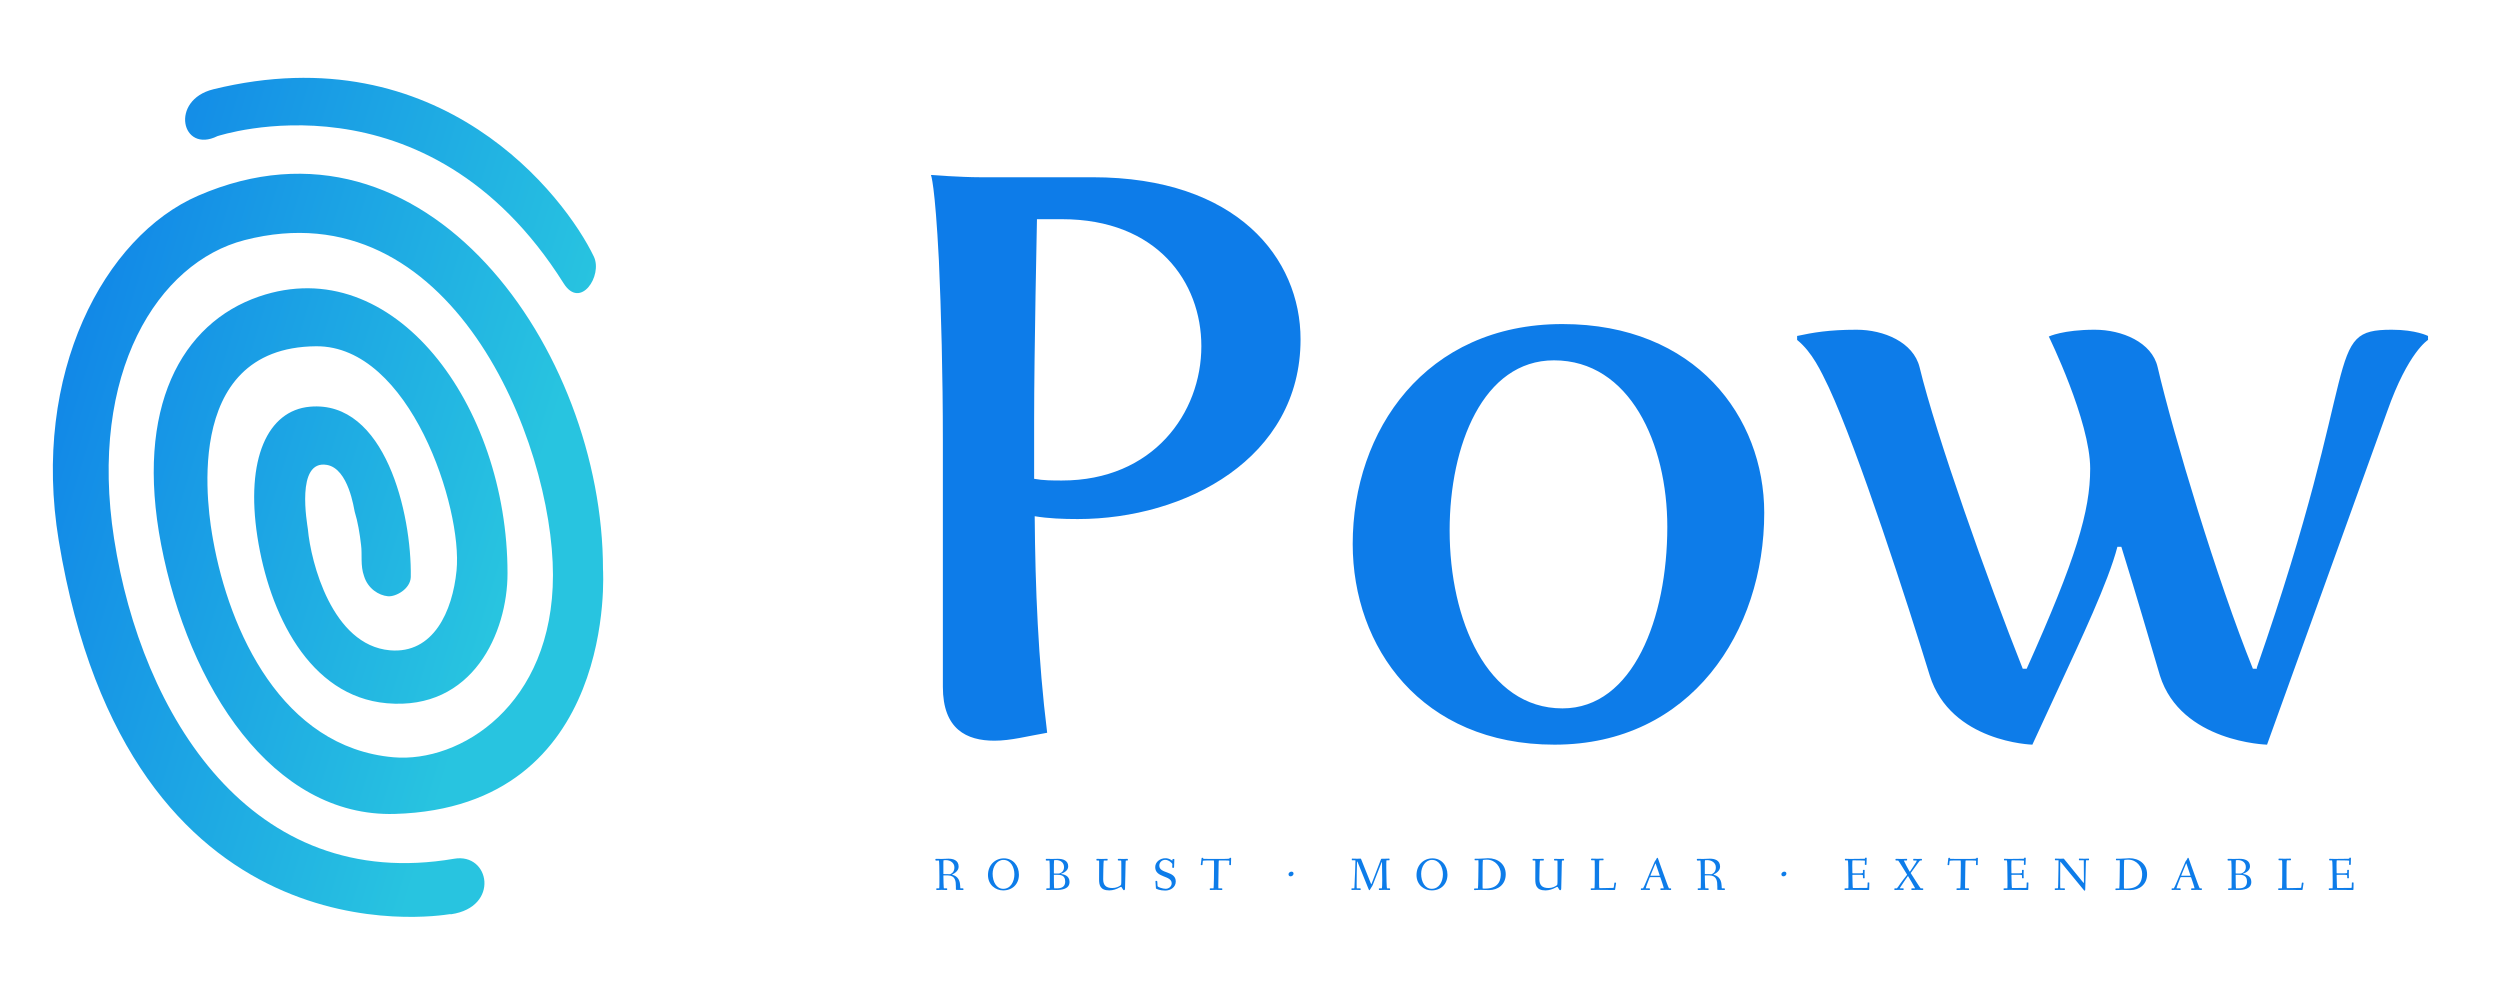
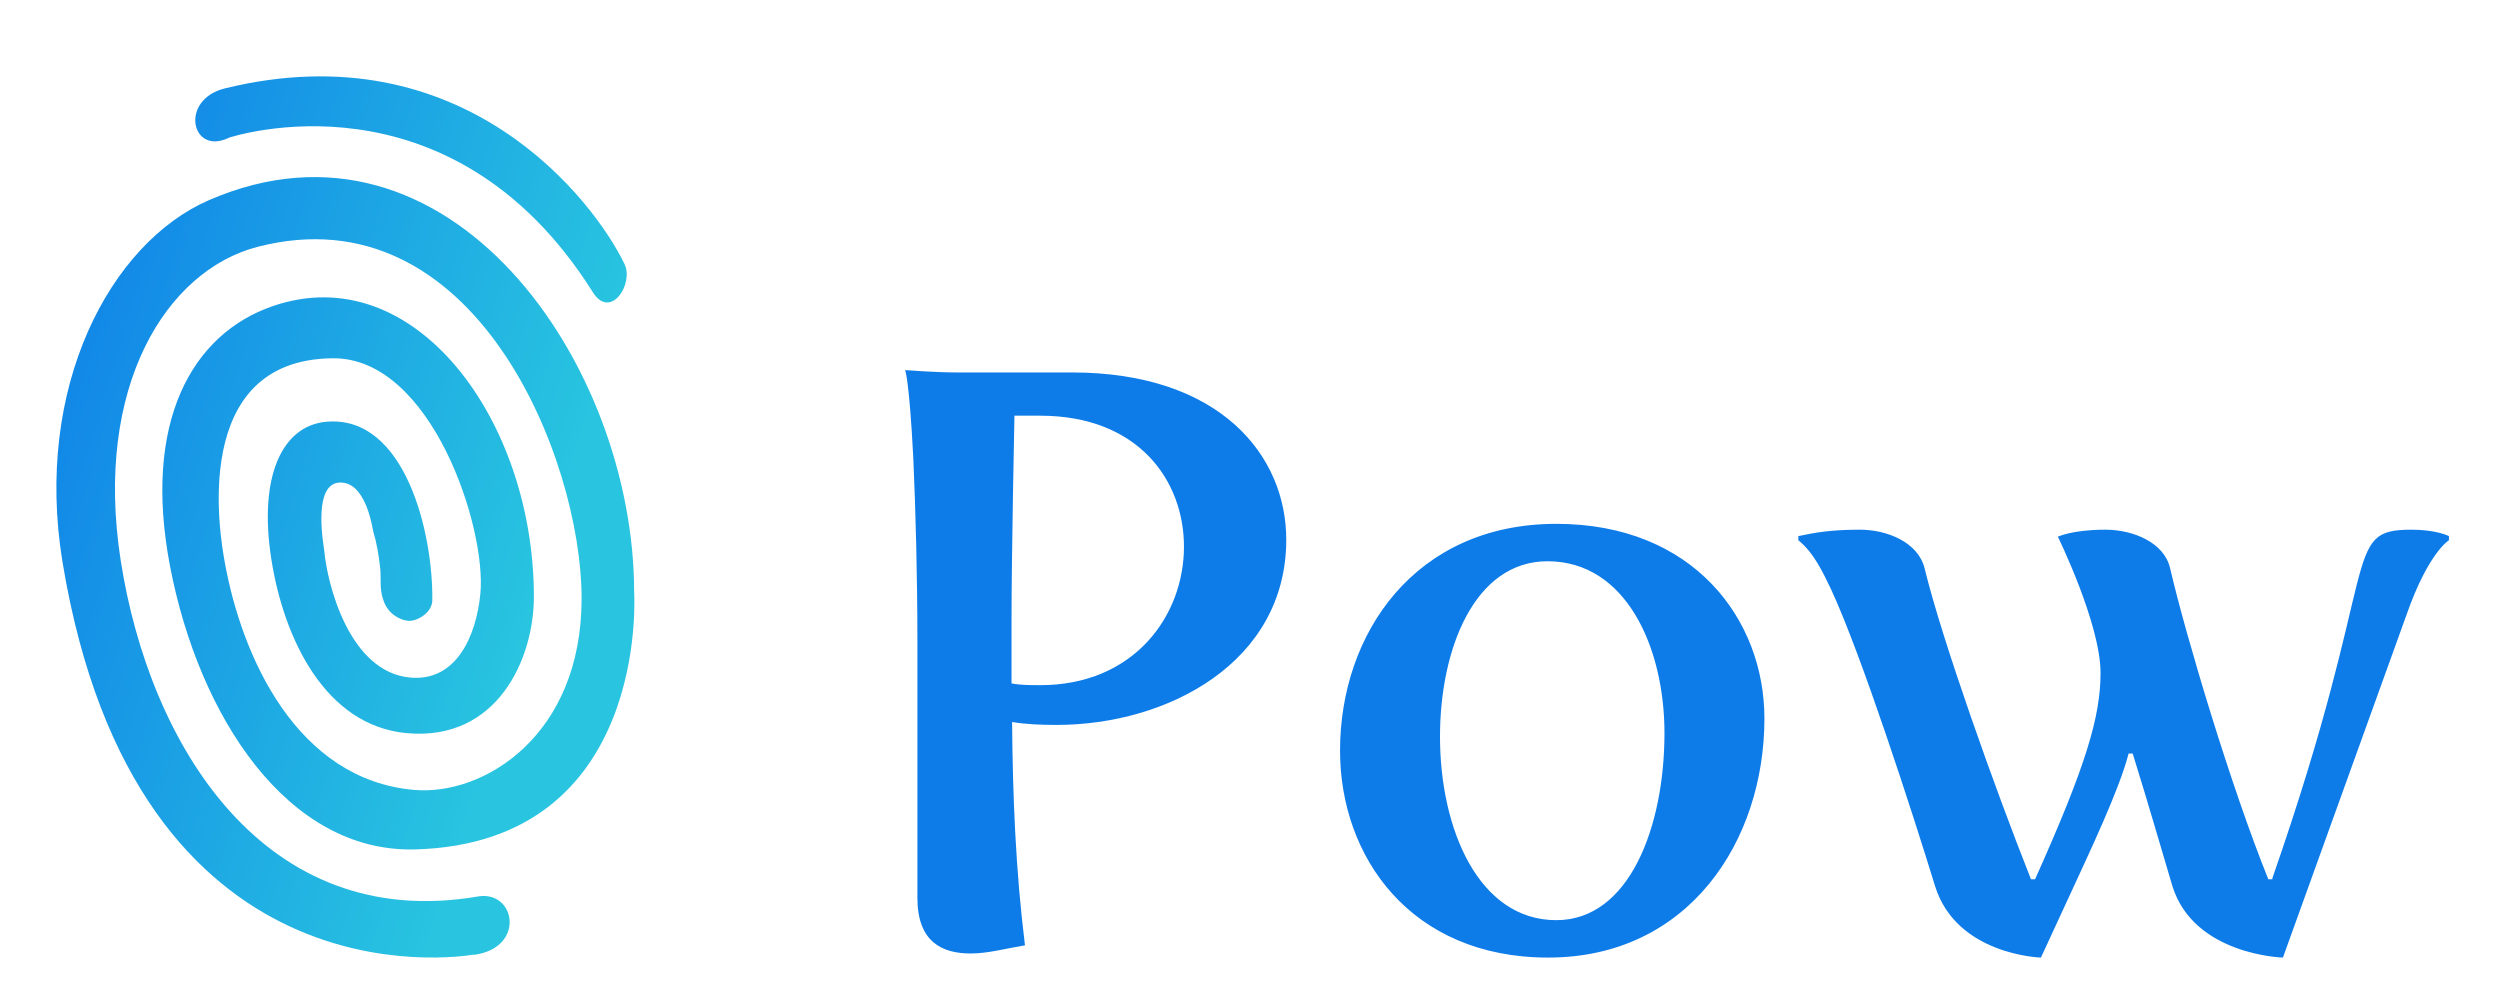
- <svg xmlns="http://www.w3.org/2000/svg" width="500" height="200">
+ <svg xmlns="http://www.w3.org/2000/svg" width="250" height="100">
  <defs>
    <linearGradient y2="0%" x2="100%" y1="0%" x1="0%" id="4ac835a4-184e-465d-b92b-7e4b29f60261" gradientTransform="rotate(25)">
      <stop stop-color="#0D7CE9" offset="0%" />
      <stop stop-color="#28C4E0" offset="100%" />
    </linearGradient>
  </defs>
  <defs>
  
 </defs>
  <defs>
  
 </defs>
  <g>
-     <rect fill="none" id="canvas_background" height="202" width="502" y="-1" x="-1" />
+     <rect fill="none" id="canvas_background" height="102" width="252" y="-1" x="-1" />
  </g>
  <g>
-     <rect id="svg_1" class="logo-background-square" height="200" width="500" y="0" x="0" fill="transparent" />
-     <g transform="matrix(11.3371 0 0 11.3371 36.7695 193.601)" fill="#0D7CE9" id="d16ce35a-4cdb-47a5-87d9-dc876631df02">
-       <path id="svg_2" d="m13.39,-4.96c0,0.75 0.42,0.95 0.91,0.95c0.29,0 0.58,-0.08 0.93,-0.14c-0.16,-1.29 -0.21,-2.56 -0.22,-3.82c0.24,0.04 0.5,0.05 0.76,0.05c1.9,0 3.93,-1.07 3.93,-3.17c0,-1.43 -1.12,-2.86 -3.67,-2.86l-1.99,0c-0.33,0 -0.86,-0.04 -0.86,-0.04c0,0 0.07,0.15 0.14,1.51c0.04,0.9 0.07,2.02 0.07,3.18l0,4.34zm1.61,-3.67l0,-1.05c0,-1.16 0.05,-3.53 0.05,-3.53l0.44,0c1.68,0 2.46,1.11 2.46,2.24c0,1.18 -0.85,2.37 -2.46,2.37c-0.16,0 -0.33,0 -0.49,-0.03zm5.62,1.15c0,1.82 1.21,3.54 3.56,3.54c2.41,0 3.7,-2 3.7,-4.09c0,-1.69 -1.21,-3.33 -3.56,-3.33c-2.42,0 -3.7,1.88 -3.7,3.88zm1.71,-0.24c0,-1.5 0.59,-3 1.84,-3c1.34,0 2,1.47 2,2.94c0,1.6 -0.6,3.2 -1.85,3.2c-1.33,0 -1.99,-1.56 -1.99,-3.14zm8.47,2.56c0.37,1.18 1.81,1.22 1.81,1.22l0.49,-1.06c0.35,-0.76 0.85,-1.81 1.01,-2.43l0.07,0c0.29,0.93 0.5,1.67 0.68,2.27c0.37,1.18 1.89,1.22 1.89,1.22l2.12,-5.88c0.37,-1.05 0.72,-1.26 0.72,-1.26l0,-0.07c0,0 -0.21,-0.11 -0.64,-0.11c-1.22,0 -0.49,0.54 -2.38,5.96l0,0.02l-0.07,0c-0.63,-1.56 -1.4,-4.12 -1.68,-5.32c-0.1,-0.44 -0.63,-0.66 -1.11,-0.66c-0.56,0 -0.81,0.12 -0.81,0.12c0,0 0.73,1.49 0.73,2.33c0,0.75 -0.25,1.59 -1.12,3.53l-0.07,0c-0.62,-1.56 -1.53,-4.12 -1.82,-5.32c-0.11,-0.44 -0.63,-0.66 -1.11,-0.66c-0.49,0 -0.77,0.05 -1.05,0.11l0,0.07c0.27,0.22 0.42,0.55 0.56,0.84c0.52,1.12 1.39,3.81 1.78,5.08z" />
+     <rect id="svg_1" class="logo-background-square" height="100" width="250" y="1" x="1" fill="transparent" />
+     <g transform="matrix(5.84552 0 0 5.84552 62.0691 109.027)" fill="#0D7CE9" id="d16ce35a-4cdb-47a5-87d9-dc876631df02">
+       <path id="svg_2" d="m5.076,-3.29c0,0.75 0.42,0.95 0.91,0.95c0.29,0 0.58,-0.08 0.93,-0.14c-0.16,-1.29 -0.21,-2.56 -0.22,-3.82c0.24,0.04 0.5,0.05 0.76,0.05c1.9,0 3.93,-1.07 3.93,-3.17c0,-1.43 -1.12,-2.86 -3.67,-2.86l-1.99,0c-0.33,0 -0.86,-0.04 -0.86,-0.04c0,0 0.07,0.15 0.14,1.51c0.04,0.9 0.07,2.02 0.07,3.18l0,4.34zm1.61,-3.67l0,-1.05c0,-1.16 0.05,-3.53 0.05,-3.53l0.44,0c1.68,0 2.46,1.11 2.46,2.24c0,1.18 -0.85,2.37 -2.46,2.37c-0.16,0 -0.33,0 -0.49,-0.03zm5.62,1.15c0,1.82 1.21,3.54 3.56,3.54c2.41,0 3.7,-2 3.7,-4.09c0,-1.69 -1.21,-3.33 -3.56,-3.33c-2.42,0 -3.7,1.88 -3.7,3.88zm1.71,-0.24c0,-1.5 0.59,-3 1.84,-3c1.34,0 2,1.47 2,2.94c0,1.6 -0.6,3.2 -1.85,3.2c-1.33,0 -1.99,-1.56 -1.99,-3.14zm8.47,2.56c0.37,1.18 1.81,1.22 1.81,1.22l0.49,-1.06c0.35,-0.76 0.85,-1.81 1.01,-2.43l0.07,0c0.29,0.93 0.5,1.67 0.68,2.27c0.37,1.18 1.89,1.22 1.89,1.22l2.12,-5.88c0.37,-1.05 0.72,-1.26 0.72,-1.26l0,-0.07c0,0 -0.21,-0.11 -0.64,-0.11c-1.22,0 -0.49,0.54 -2.38,5.96l0,0.02l-0.07,0c-0.63,-1.56 -1.4,-4.12 -1.68,-5.32c-0.1,-0.44 -0.63,-0.66 -1.11,-0.66c-0.56,0 -0.81,0.12 -0.81,0.12c0,0 0.73,1.49 0.73,2.33c0,0.75 -0.25,1.59 -1.12,3.53l-0.07,0c-0.62,-1.56 -1.53,-4.12 -1.82,-5.32c-0.11,-0.44 -0.63,-0.66 -1.11,-0.66c-0.49,0 -0.77,0.05 -1.05,0.11l0,0.07c0.27,0.22 0.42,0.55 0.56,0.84c0.52,1.12 1.39,3.81 1.78,5.08z" />
    </g>
-     <g transform="matrix(1.83715 0 0 1.83715 20.7794 134.543)" fill="url(#4ac835a4-184e-465d-b92b-7e4b29f60261)" id="2942cba9-060b-4c3f-b817-dc26fe81c89c">
-       <path id="svg_3" d="m11.912,-63.514c-4.776,1.171 -3.477,7.049 0.449,5.098c0.07,0 22.796,-7.637 37.69,16.029c1.83,2.908 4.276,-0.855 3.284,-2.92c-3.136,-6.528 -16.663,-24.281 -41.424,-18.208l0.001,0.001zm-10.801,48.948c-2.816,-18.099 4.768,-30.097 14.204,-32.529c22.46,-5.79 33.572,21.898 33.572,36.463c0,14.212 -10.142,20.47 -17.371,19.836c-12.146,-1.067 -17.865,-13.772 -19.63,-23.664c-0.431,-2.411 -3.778,-20.967 11.22,-21.079c10.214,-0.075 15.956,17.602 15.286,24.414c-0.438,4.451 -2.527,9.1 -7.254,8.685c-6.302,-0.553 -8.614,-9.611 -8.932,-13.19c-0.07,-0.568 -1.36,-7.587 2.072,-6.993c2.367,0.41 2.946,4.816 3.027,5.104c0.33,1.057 0.554,2.385 0.69,3.612c0.144,1.04 -0.091,2.234 0.327,3.392c0.41,1.345 1.588,2.102 2.608,2.192c0.834,0.073 2.426,-0.78 2.48,-2.084c0.108,-6.936 -2.796,-19.278 -10.98,-18.552c-4.602,0.408 -7.029,5.676 -5.718,14.17c1.277,8.272 5.584,17.367 14.098,18.114c9.36,0.822 13.13,-7.713 13.13,-14.144c0,-18.338 -12.402,-35.168 -27.059,-30.13c-8.417,2.893 -13.525,12.056 -10.65,27c2.98,15.492 12.146,29.707 25.445,29.322c24.348,-0.706 22.657,-26.64 22.657,-26.64c0,-23.83 -19.308,-51.401 -44.069,-40.665c-10.208,4.427 -18.192,19.353 -15.178,37.564c7.646,46.197 41.032,40.89 42.591,40.65l0.117,0.013c5.327,-0.771 4.238,-6.711 0.34,-6.044c-22.105,3.785 -34.039,-15.648 -37.022,-34.816l-0.001,-0.001z" />
-     </g>
-     <g transform="matrix(0.661865 0 0 0.661865 56.5318 169.61)" fill="#0D7CE9" id="90c711af-5447-45ba-8a45-6208a0de51e0">
-       <path id="svg_4" d="m197.233,3.51c0,0.21 0.07,0.28 0.26,0.28l0.82,-0.02c0.09,0 0.14,2.84 0.14,4.78l0,1.87c0,0.88 -0.02,1.76 -0.06,1.76l-0.6,0c-0.23,0 -0.3,0.01 -0.3,0.21c0,0.24 0.05,0.29 0.24,0.29c0.13,0 0.95,-0.04 1.37,-0.04c0.42,0 1.19,0.04 1.52,0.04c0.16,0 0.19,-0.07 0.19,-0.28c0,-0.16 -0.03,-0.22 -0.19,-0.22l-0.82,0c-0.07,0 -0.15,-3 -0.15,-3.81c0,-0.07 0,-0.11 0.11,-0.11c0.39,0 1,0.01 1.29,0.01c2.24,0.05 2.38,1.73 2.38,3.41l0,0.81c0,0.12 0.06,0.15 0.15,0.15c0,0 1.45,0.04 1.92,0.04c0.17,0 0.23,-0.04 0.23,-0.15c0,-0.29 -0.06,-0.35 -0.21,-0.35l-0.65,0c-0.1,0 -0.12,-0.04 -0.15,-0.87c-0.09,-2.32 -1.46,-2.97 -2.37,-3.26c-0.14,-0.04 -0.11,-0.04 0,-0.1c0.59,-0.26 1.91,-1.01 1.91,-2.32c0,-2 -1.7,-2.42 -3.1,-2.42c-0.32,0 -1.61,0.08 -2.03,0.08c-0.42,0 -1.4,-0.03 -1.62,-0.03c-0.18,0 -0.28,0.02 -0.28,0.25zm2.42,4.29l0,-3.4c0,-0.35 0.03,-0.72 0.07,-0.72c0.21,-0.03 0.49,-0.03 0.71,-0.03c1.31,0 2.55,0.82 2.55,2.17c0,1.17 -0.54,1.75 -1.2,2.06c-0.04,0.02 -0.09,0.02 -0.16,0.02c-0.47,-0.02 -1.19,-0.02 -1.79,-0.03c-0.17,0 -0.18,-0.02 -0.18,-0.07zm13.48,0.35c0,3.02 2.34,4.65 4.59,4.65c2.79,0 4.76,-1.91 4.76,-4.74c0,-2.73 -1.75,-4.95 -4.55,-4.95c-2.6,0 -4.8,1.99 -4.8,5.04zm1.4,-0.38c0,-2.13 1.29,-4.19 3.26,-4.19c2.24,0 3.32,2.23 3.32,4.36c0,2.14 -1.1,4.38 -3.37,4.38c-1.99,0 -3.21,-2.04 -3.21,-4.55zm16.06,-4.26c0,0.24 0.08,0.28 0.25,0.28l0.86,-0.02c0.05,0 0.11,1.75 0.11,3.34l0,4.52c0,0.3 -0.02,0.55 -0.04,0.55l-0.73,0c-0.23,0 -0.3,0.01 -0.3,0.21c0,0.24 0.03,0.29 0.23,0.29c0.12,0 1.08,-0.04 1.5,-0.04c0.18,0 0.7,0.03 1.34,0.03c1.55,0 3.96,-0.24 3.96,-2.44c0,-1.96 -1.82,-2.29 -2.5,-2.39c-0.09,-0.01 -0.1,-0.01 -0.1,-0.03c0,-0.01 0.04,-0.03 0.11,-0.05c0.64,-0.24 2.09,-0.86 2.09,-2.22c0,-1.73 -1.47,-2.29 -3.15,-2.29c-0.58,0 -1.18,0.04 -1.73,0.04c-0.42,0 -1.42,-0.03 -1.65,-0.03c-0.18,0 -0.25,0.02 -0.25,0.25zm2.45,4.68c0,-0.07 0,-0.11 0.11,-0.11l0.48,0c0.61,0 1.26,0.01 1.64,0.14c0.86,0.29 1.19,0.94 1.19,1.92c0,1.03 -0.47,2.04 -2.48,2.04l-0.84,0c-0.09,0 -0.1,-3.16 -0.1,-3.99zm0,-0.6l0,-0.67c0,-1.05 0.01,-3.21 0.06,-3.24c0.05,-0.03 0.36,-0.05 0.57,-0.05c1.41,0 2.44,0.78 2.44,2.14c0,1.15 -0.73,1.69 -1.36,1.89c-0.09,0.03 -0.18,0.04 -0.27,0.04c-0.08,0 -0.22,-0.01 -0.46,-0.01l-0.8,0c-0.18,0 -0.18,-0.02 -0.18,-0.1zm12.84,-4.08c0,0.24 0.08,0.26 0.25,0.26l0.53,0c0.06,0 0.06,0.35 0.06,0.78c0,1.11 -0.02,4.41 -0.02,4.87c0,1.71 0.26,3.38 3.11,3.38c1.08,0 2.24,-0.42 2.9,-0.8c0.25,-0.14 0.55,-0.28 0.63,-0.28c0.27,0 0.53,1.02 0.87,1.02c0.32,0 0.33,-0.39 0.33,-0.49c0,-0.29 0.06,-2.17 0.1,-4.09c0.06,-2.04 0.04,-4.39 0.16,-4.39l0.32,0c0.22,0 0.29,-0.02 0.29,-0.21c0,-0.24 -0.04,-0.3 -0.24,-0.3c-0.14,0 -0.67,0.04 -1.09,0.04c-0.42,0 -1.22,-0.04 -1.44,-0.04c-0.18,0 -0.28,0.02 -0.28,0.25c0,0.24 0.11,0.26 0.28,0.26l0.7,0c0.07,0 0.08,0.53 0.08,1.1l0,4.27c0,2.05 0,1.98 -0.33,2.2c-0.39,0.27 -1.21,0.74 -2.38,0.74c-1.98,0 -2.77,-0.91 -2.77,-2.67c0,-0.59 0.07,-5.64 0.18,-5.64l0.91,0c0.22,0 0.26,-0.02 0.26,-0.21c0,-0.24 -0.01,-0.3 -0.21,-0.3c-0.32,0 -1.2,0.04 -1.62,0.04c-0.42,0 -1.11,-0.04 -1.33,-0.04c-0.18,0 -0.25,0.02 -0.25,0.25zm17.78,2.26c0,3.3 4.98,2.43 4.98,4.88c0,0.94 -0.84,1.66 -1.82,1.66c-0.82,0 -2.42,-0.48 -2.45,-0.84l-0.08,-1.32c-0.02,-0.18 -0.09,-0.24 -0.27,-0.24l-0.07,0c-0.21,0 -0.21,0.09 -0.21,0.21c0,0.2 0.11,1.54 0.14,2.05c0.02,0.21 1.28,0.68 2.82,0.68c1.56,0 3.17,-0.98 3.17,-2.74c0,-3.32 -4.97,-2.24 -4.97,-4.79c0,-1.01 0.79,-1.76 1.82,-1.76c1.03,0 2.12,1.02 2.12,1.33c0,0.12 -0.04,0.84 -0.04,0.89c0,0.14 0.04,0.21 0.3,0.21c0.24,0 0.26,-0.05 0.26,-0.24c0,-0.71 0.08,-2.07 0.08,-2.22c0,-0.23 -0.04,-0.24 -0.31,-0.24c-0.22,0 -0.24,0.03 -0.25,0.24c0,0.08 -0.01,0.25 -0.06,0.25c-0.05,0 -0.14,-0.04 -0.21,-0.1c-0.79,-0.54 -1.41,-0.6 -1.91,-0.6c-1.53,0 -3.04,1.09 -3.04,2.69zm13.77,-0.76c0,0.16 0.19,0.16 0.31,0.16c0.16,0 0.2,-0.02 0.21,-0.2l0.11,-1.08c0.02,-0.08 0.56,-0.14 1.32,-0.14l1.99,0c0.05,0 0.08,0.6 0.08,1.22c0,1.46 -0.05,7.21 -0.18,7.21l-0.87,0c-0.22,0 -0.26,0.01 -0.26,0.21c0,0.24 0.01,0.29 0.21,0.29c0.32,0 1.3,-0.04 1.72,-0.04c0.42,0 1.36,0.04 1.68,0.04c0.17,0 0.19,-0.07 0.19,-0.28c0,-0.16 -0.02,-0.22 -0.19,-0.22l-1,0c-0.02,0 -0.02,-0.42 -0.02,-0.87c0,-1.75 0.08,-5.35 0.08,-5.39c0.01,-0.74 0.01,-2.17 0.11,-2.17l1.61,0c0.72,0 1.54,0.03 1.54,0.1c0,0.14 -0.04,1.05 -0.04,1.12c0,0.15 0.07,0.2 0.25,0.2c0.2,0 0.27,0 0.27,-0.14c0,-1.1 0.05,-1.63 0.05,-1.89c0,-0.2 -0.08,-0.2 -0.28,-0.2c-0.15,0 -0.21,0.04 -0.22,0.22c0,0.07 -0.64,0.12 -1.48,0.12l-5,0c-0.66,0 -1.47,0 -1.47,-0.07l0,-0.14c0,-0.13 -0.13,-0.13 -0.23,-0.13c-0.22,0 -0.25,0.06 -0.26,0.25c-0.06,0.7 -0.23,1.78 -0.23,1.82zm26.52,2.93c0,0.42 0.31,0.61 0.62,0.61c0.4,0 0.89,-0.32 0.89,-0.82c0,-0.44 -0.32,-0.6 -0.63,-0.6c-0.35,0 -0.88,0.28 -0.88,0.81zm19,4.45c0,0.24 0.03,0.29 0.22,0.29c0.24,0 0.74,-0.04 1.16,-0.04c0.42,0 0.91,0.04 1.24,0.04c0.16,0 0.19,-0.07 0.19,-0.28c0,-0.16 -0.03,-0.22 -0.19,-0.22l-0.97,0c-0.06,0 -0.07,-0.64 -0.07,-1.39c0,-1.83 0.04,-4.66 0.11,-6.51c0.03,-0.4 0.06,-0.37 0.2,-0.01l3.26,8.05c0.1,0.22 0.17,0.42 0.28,0.42c0.1,0 0.17,-0.11 0.25,-0.29c0.34,-0.66 0.52,-0.7 0.79,-1.36l2.59,-6.62c0.12,-0.31 0.16,-0.45 0.18,0c0.03,1.19 0.07,4 0.07,5.27c0,1.25 -0.04,2.44 -0.1,2.44l-0.63,0c-0.22,0 -0.29,0.01 -0.29,0.21c0,0.24 0.02,0.29 0.22,0.29c0.2,0 0.9,-0.04 1.5,-0.04c0.42,0 1.17,0.04 1.5,0.04c0.16,0 0.19,-0.07 0.19,-0.28c0,-0.18 -0.05,-0.22 -0.22,-0.22l-0.73,0c-0.11,0 -0.21,-3.74 -0.21,-6.15l0,-1.26c0,-0.6 0.03,-1 0.07,-1.07l0.66,0c0.22,0 0.26,-0.02 0.26,-0.21c0,-0.24 -0.01,-0.3 -0.21,-0.3c-0.32,0 -1,0.04 -1.42,0.04l-0.68,0c-0.22,0 -0.25,0.06 -0.36,0.35l-2.74,7.14c-0.09,0.23 -0.12,0.3 -0.23,0.02l-2.94,-7.34c-0.07,-0.18 -0.12,-0.21 -0.26,-0.21c-0.09,0 -0.58,0.04 -0.89,0.04c-0.5,0 -1.35,-0.04 -1.55,-0.04c-0.14,0 -0.14,0.07 -0.14,0.28c0,0.17 0,0.23 0.14,0.23l0.7,0c0.27,0 0.27,0.02 0.27,0.14c0,0.98 -0.21,6.1 -0.26,6.95c-0.04,0.76 -0.04,1.39 -0.09,1.39l-0.58,0c-0.22,0 -0.29,0.01 -0.29,0.21zm19.67,-4.24c0,3.02 2.34,4.65 4.59,4.65c2.79,0 4.76,-1.91 4.76,-4.74c0,-2.73 -1.75,-4.95 -4.55,-4.95c-2.6,0 -4.8,1.99 -4.8,5.04zm1.4,-0.38c0,-2.13 1.29,-4.19 3.26,-4.19c2.24,0 3.32,2.23 3.32,4.36c0,2.14 -1.11,4.38 -3.38,4.38c-1.98,0 -3.2,-2.04 -3.2,-4.55zm15.99,4.69c0,0.17 0.01,0.24 0.19,0.24c0.16,0 1.39,-0.06 1.78,-0.06c0.85,0 1.74,0.06 2.59,0.06c2.62,0 5.01,-1.63 5.01,-4.79c0,-3.02 -2.34,-4.84 -5.37,-4.84c-0.56,0 -1.82,0.16 -2.86,0.16c-0.48,0 -0.94,-0.01 -0.99,-0.01c-0.19,0 -0.2,0.1 -0.2,0.27c0,0.19 0.07,0.21 0.2,0.21l0.96,-0.03c0.03,0 0.03,0.53 0.03,1.05c0,1.19 -0.08,7.49 -0.17,7.49l-0.89,0c-0.19,0 -0.28,0.01 -0.28,0.25zm2.57,-1.06c0,-1.94 0,-3.88 0.02,-5.8c0,-0.57 0.04,-1.99 0.08,-2c0.29,-0.07 0.88,-0.09 1.23,-0.09c2.56,0 4.17,2.24 4.17,4.22c0,1.22 -0.04,4.52 -4.71,4.52c-0.27,0 -0.68,0 -0.77,-0.04c-0.02,-0.02 -0.02,-0.42 -0.02,-0.81zm15.11,-7.89c0,0.24 0.08,0.26 0.25,0.26l0.53,0c0.06,0 0.06,0.35 0.06,0.78c0,1.11 -0.02,4.41 -0.02,4.87c0,1.71 0.26,3.38 3.11,3.38c1.08,0 2.24,-0.42 2.9,-0.8c0.25,-0.14 0.55,-0.28 0.63,-0.28c0.27,0 0.53,1.02 0.87,1.02c0.32,0 0.33,-0.39 0.33,-0.49c0,-0.29 0.06,-2.17 0.1,-4.09c0.06,-2.04 0.04,-4.39 0.16,-4.39l0.32,0c0.22,0 0.29,-0.02 0.29,-0.21c0,-0.24 -0.04,-0.3 -0.24,-0.3c-0.14,0 -0.67,0.04 -1.09,0.04c-0.42,0 -1.22,-0.04 -1.44,-0.04c-0.18,0 -0.28,0.02 -0.28,0.25c0,0.24 0.11,0.26 0.28,0.26l0.7,0c0.07,0 0.08,0.53 0.08,1.1l0,4.27c0,2.05 0,1.98 -0.33,2.2c-0.39,0.27 -1.21,0.74 -2.38,0.74c-1.98,0 -2.77,-0.91 -2.77,-2.67c0,-0.59 0.07,-5.64 0.18,-5.64l0.91,0c0.22,0 0.26,-0.02 0.26,-0.21c0,-0.24 -0.01,-0.3 -0.21,-0.3c-0.32,0 -1.2,0.04 -1.62,0.04c-0.42,0 -1.11,-0.04 -1.33,-0.04c-0.18,0 -0.25,0.02 -0.25,0.25zm17.57,8.88c0,0.24 0.03,0.29 0.22,0.29c0.32,0 1.29,-0.04 1.71,-0.04c0.42,0 4.77,0.04 5.1,0.04c0.26,0 0.33,-0.02 0.35,-0.19c0.05,-0.41 0.29,-1.77 0.29,-1.89c0,-0.13 -0.15,-0.16 -0.32,-0.17c-0.1,-0.01 -0.18,0.03 -0.2,0.13l-0.17,1.2c-0.04,0.29 -0.05,0.27 -0.28,0.28c-0.15,0.01 -2.66,0.08 -4.08,0.08c-0.05,0 -0.09,-0.74 -0.09,-1.58l0,-3.88c0,-1.26 0.02,-2.96 0.11,-2.96l0.98,0c0.24,0 0.27,-0.07 0.27,-0.26c0,-0.21 -0.01,-0.25 -0.25,-0.25c-0.32,0 -1.26,0.04 -1.68,0.04c-0.42,0 -1.36,-0.04 -1.58,-0.04c-0.23,0 -0.28,0.03 -0.28,0.25c0,0.21 0.04,0.26 0.23,0.26l0.83,0c0.04,0 0.07,0.53 0.07,1.2l0,3.23c0,1.94 -0.03,4.05 -0.11,4.05l-0.84,0c-0.23,0 -0.28,0.03 -0.28,0.21zm15.15,0c0,0.24 0,0.29 0.19,0.29c0.17,0 0.49,-0.04 1.07,-0.04c0.61,0 1.16,0.04 1.31,0.04c0.17,0 0.17,-0.07 0.17,-0.28c0,-0.16 0,-0.22 -0.17,-0.22l-1.08,0c0,0 -0.01,0 -0.01,-0.01c0.01,-0.3 0.78,-2.27 1.13,-3.15c0.07,-0.19 0.09,-0.23 0.3,-0.23l2.83,0c0.14,0 0.14,0.02 0.21,0.24c0.26,0.74 0.98,2.86 0.98,3.14c0,0.01 -0.02,0.01 -0.02,0.01l-0.77,0c-0.22,0 -0.24,0.01 -0.24,0.21c0,0.24 0.02,0.29 0.19,0.29c0.32,0 1.19,-0.04 1.61,-0.04c0.42,0 1.09,0.04 1.3,0.04c0.14,0 0.15,-0.07 0.15,-0.28c0,-0.16 -0.01,-0.22 -0.15,-0.22l-0.49,0c-0.1,0 -1.12,-2.84 -1.68,-4.4l-1.68,-4.71c-0.02,-0.07 -0.09,-0.13 -0.17,-0.13c-0.13,0 -0.22,0.22 -0.31,0.41c-0.15,0.36 -0.39,0.49 -0.5,0.78l-1.49,3.44c-0.18,0.44 -1.89,4.61 -2.01,4.61l-0.42,0c-0.23,0 -0.25,0.01 -0.25,0.21zm2.89,-4.06c0,-0.03 0.03,-0.1 0.07,-0.2l1.38,-3.36c0.04,-0.11 0.07,-0.16 0.09,-0.16c0.02,0 0.03,0.02 0.07,0.16l1.17,3.41c0.02,0.07 0.04,0.11 0.04,0.14c0,0.04 -0.03,0.05 -0.13,0.05l-2.5,0c-0.19,0 -0.19,-0.03 -0.19,-0.04zm14.02,-4.82c0,0.21 0.07,0.28 0.26,0.28l0.82,-0.02c0.09,0 0.14,2.84 0.14,4.78l0,1.87c0,0.88 -0.02,1.76 -0.06,1.76l-0.6,0c-0.23,0 -0.3,0.01 -0.3,0.21c0,0.24 0.05,0.29 0.24,0.29c0.13,0 0.95,-0.04 1.37,-0.04c0.42,0 1.19,0.04 1.52,0.04c0.16,0 0.19,-0.07 0.19,-0.28c0,-0.16 -0.03,-0.22 -0.19,-0.22l-0.82,0c-0.07,0 -0.15,-3 -0.15,-3.81c0,-0.07 0,-0.11 0.11,-0.11c0.39,0 1,0.01 1.29,0.01c2.24,0.05 2.38,1.73 2.38,3.41l0,0.81c0,0.12 0.06,0.15 0.15,0.15c0,0 1.45,0.04 1.92,0.04c0.17,0 0.23,-0.04 0.23,-0.15c0,-0.29 -0.06,-0.35 -0.21,-0.35l-0.65,0c-0.1,0 -0.12,-0.04 -0.15,-0.87c-0.09,-2.32 -1.46,-2.97 -2.37,-3.26c-0.14,-0.04 -0.11,-0.04 0,-0.1c0.59,-0.26 1.91,-1.01 1.91,-2.32c0,-2 -1.7,-2.42 -3.1,-2.42c-0.32,0 -1.61,0.08 -2.03,0.08c-0.42,0 -1.4,-0.03 -1.62,-0.03c-0.18,0 -0.28,0.02 -0.28,0.25zm2.42,4.29l0,-3.4c0,-0.35 0.03,-0.72 0.07,-0.72c0.21,-0.03 0.49,-0.03 0.71,-0.03c1.31,0 2.55,0.82 2.55,2.17c0,1.17 -0.54,1.75 -1.2,2.06c-0.04,0.02 -0.09,0.02 -0.16,0.02c-0.47,-0.02 -1.19,-0.02 -1.79,-0.03c-0.17,0 -0.18,-0.02 -0.18,-0.07zm23.14,0.14c0,0.42 0.31,0.61 0.62,0.61c0.4,0 0.89,-0.32 0.89,-0.82c0,-0.44 -0.32,-0.6 -0.63,-0.6c-0.35,0 -0.88,0.28 -0.88,0.81zm19.07,4.45c0,0.24 0.03,0.29 0.22,0.29c0.33,0 1.29,-0.04 1.71,-0.04c0.42,0 4.93,0.04 5.25,0.04c0.13,0 0.28,-0.02 0.28,-0.19c0,-0.42 0.04,-1.26 0.04,-1.96c0,-0.14 -0.15,-0.14 -0.28,-0.14c-0.11,0 -0.23,0 -0.23,0.12c-0.02,0.55 -0.02,0.9 -0.05,1.25c-0.02,0.25 -0.02,0.28 -0.12,0.28c-0.16,0 -2.79,0.04 -4.29,0.04c-0.07,0 -0.11,-1.97 -0.15,-3.82c0,-0.2 0.04,-0.17 0.18,-0.17l2.28,0c0.7,0 0.73,0.11 0.73,0.21l0,0.7c0,0.14 0.18,0.14 0.3,0.14c0.09,0 0.22,-0.01 0.22,-0.12c0,-0.19 -0.03,-0.69 -0.03,-1.19c0,-0.51 0.03,-1 0.03,-1.12c0,-0.12 -0.14,-0.13 -0.24,-0.13c-0.11,0 -0.28,0.01 -0.28,0.14l0,0.73c0,0.17 -0.45,0.18 -0.73,0.18l-2.33,0c-0.12,0 -0.13,0 -0.13,-0.18c-0.01,-0.7 -0.03,-1.39 -0.03,-1.99c0,-0.34 0,-1.75 0.09,-1.75c1.23,0 3.73,0.04 3.73,0.1c0,0.18 -0.04,1.02 -0.04,1.08c0,0.15 0.07,0.21 0.25,0.21c0.2,0 0.27,-0.02 0.27,-0.16c0,-1.09 0.06,-1.58 0.06,-1.85c0,-0.18 -0.09,-0.19 -0.28,-0.19c-0.2,0 -0.2,0.05 -0.23,0.21c-0.01,0.14 0.06,0.14 -0.85,0.14c-0.62,0 -2.76,0.04 -3.53,0.04c-0.49,0 -1.43,-0.04 -1.53,-0.04c-0.12,0 -0.18,0.05 -0.18,0.24c0,0.23 0.07,0.25 0.24,0.25l0.66,0c0.05,0 0.12,1.05 0.12,1.97c0,0.09 0.06,2.56 0.06,4.12l0,1.34c0,0.67 -0.03,1.01 -0.06,1.01l-0.85,0c-0.22,0 -0.28,0.03 -0.28,0.21zm15.05,0.04c0,0.23 0.08,0.25 0.27,0.25c0.22,0 0.74,-0.04 1.16,-0.04c0.42,0 0.84,0.04 1.16,0.04c0.2,0 0.24,-0.05 0.24,-0.29c0,-0.2 -0.07,-0.21 -0.3,-0.21l-0.77,0c-0.16,0 -0.09,-0.07 0.03,-0.28c0.53,-0.87 1.88,-2.81 2.28,-3.39c0.05,-0.07 0.07,-0.05 0.12,0.02c0.53,0.89 1.66,2.77 2.03,3.5c0.07,0.11 0.05,0.15 -0.07,0.15l-0.7,0c-0.23,0 -0.3,0.01 -0.3,0.21c0,0.24 0.04,0.29 0.24,0.29c0.32,0 1.2,-0.04 1.62,-0.04c0.42,0 1.24,0.04 1.46,0.04c0.22,0 0.27,-0.01 0.27,-0.25c0,-0.24 -0.03,-0.25 -0.3,-0.25l-0.47,0c-0.09,0 -2.54,-3.86 -2.97,-4.55c-0.03,-0.04 -0.04,-0.1 0,-0.15c0.28,-0.42 1.29,-1.7 2.11,-2.89c0.31,-0.45 0.62,-0.82 0.66,-0.82l0.32,0c0.17,0 0.27,-0.02 0.27,-0.26c0,-0.22 -0.09,-0.25 -0.27,-0.25c-0.22,0 -0.64,0.04 -1.06,0.04c-0.51,0 -0.87,-0.04 -1.09,-0.04c-0.2,0 -0.24,0.06 -0.24,0.3c0,0.19 0.07,0.21 0.29,0.21l0.79,0l0,0.01c0,0.21 -0.42,0.9 -0.89,1.58c-0.12,0.2 -0.88,1.36 -1.14,1.74c-0.03,0.04 -0.05,0.05 -0.06,0.05c-0.03,0 -0.08,-0.11 -0.13,-0.16c-0.46,-0.82 -1.34,-2.38 -1.62,-3.07c-0.04,-0.11 -0.1,-0.15 0.07,-0.15l0.57,0c0.23,0 0.3,-0.02 0.3,-0.21c0,-0.24 -0.02,-0.3 -0.21,-0.3c-0.32,0 -0.97,0.04 -1.39,0.04c-0.42,0 -1.44,-0.04 -1.66,-0.04c-0.19,0 -0.27,0.02 -0.27,0.25c0,0.24 0.11,0.26 0.28,0.26l0.55,0c0.08,0 2.4,3.79 2.61,4.14c0.07,0.1 0.09,0.14 0.02,0.24c-0.67,0.87 -1.4,1.73 -2.02,2.64c-0.5,0.73 -0.94,1.39 -1.01,1.39l-0.51,0c-0.17,0 -0.27,0.01 -0.27,0.25zm16.09,-7.42c0,0.16 0.18,0.16 0.3,0.16c0.16,0 0.2,-0.02 0.21,-0.2l0.12,-1.08c0.01,-0.08 0.56,-0.14 1.31,-0.14l1.99,0c0.06,0 0.08,0.6 0.08,1.22c0,1.46 -0.05,7.21 -0.18,7.21l-0.87,0c-0.22,0 -0.26,0.01 -0.26,0.21c0,0.24 0.01,0.29 0.21,0.29c0.32,0 1.3,-0.04 1.72,-0.04c0.42,0 1.36,0.04 1.68,0.04c0.17,0 0.2,-0.07 0.2,-0.28c0,-0.16 -0.03,-0.22 -0.2,-0.22l-0.99,0c-0.03,0 -0.03,-0.42 -0.03,-0.87c0,-1.75 0.08,-5.35 0.08,-5.39c0.02,-0.74 0.02,-2.17 0.11,-2.17l1.61,0c0.72,0 1.54,0.03 1.54,0.1c0,0.14 -0.04,1.05 -0.04,1.12c0,0.15 0.07,0.2 0.25,0.2c0.2,0 0.27,0 0.27,-0.14c0,-1.1 0.06,-1.63 0.06,-1.89c0,-0.2 -0.09,-0.2 -0.28,-0.2c-0.16,0 -0.21,0.04 -0.23,0.22c0,0.07 -0.64,0.12 -1.48,0.12l-5,0c-0.66,0 -1.47,0 -1.47,-0.07l0,-0.14c0,-0.13 -0.13,-0.13 -0.22,-0.13c-0.23,0 -0.26,0.06 -0.27,0.25c-0.06,0.7 -0.22,1.78 -0.22,1.82zm16.92,7.38c0,0.24 0.03,0.29 0.23,0.29c0.32,0 1.28,-0.04 1.7,-0.04c0.42,0 4.93,0.04 5.25,0.04c0.13,0 0.28,-0.02 0.28,-0.19c0,-0.42 0.05,-1.26 0.05,-1.96c0,-0.14 -0.16,-0.14 -0.28,-0.14c-0.12,0 -0.24,0 -0.24,0.12c-0.02,0.55 -0.02,0.9 -0.04,1.25c-0.03,0.25 -0.03,0.28 -0.13,0.28c-0.15,0 -2.79,0.04 -4.28,0.04c-0.07,0 -0.12,-1.97 -0.16,-3.82c0,-0.2 0.04,-0.17 0.18,-0.17l2.29,0c0.7,0 0.72,0.11 0.72,0.21l0,0.7c0,0.14 0.19,0.14 0.3,0.14c0.1,0 0.22,-0.01 0.22,-0.12c0,-0.19 -0.03,-0.69 -0.03,-1.19c0,-0.51 0.03,-1 0.03,-1.12c0,-0.12 -0.14,-0.13 -0.24,-0.13c-0.11,0 -0.28,0.01 -0.28,0.14l0,0.73c0,0.17 -0.44,0.18 -0.72,0.18l-2.34,0c-0.11,0 -0.13,0 -0.13,-0.18c-0.01,-0.7 -0.03,-1.39 -0.03,-1.99c0,-0.34 0,-1.75 0.09,-1.75c1.23,0 3.74,0.04 3.74,0.1c0,0.18 -0.05,1.02 -0.05,1.08c0,0.15 0.07,0.21 0.26,0.21c0.19,0 0.26,-0.02 0.26,-0.16c0,-1.09 0.06,-1.58 0.06,-1.85c0,-0.18 -0.09,-0.19 -0.28,-0.19c-0.2,0 -0.2,0.05 -0.23,0.21c-0.01,0.14 0.06,0.14 -0.85,0.14c-0.62,0 -2.76,0.04 -3.53,0.04c-0.49,0 -1.43,-0.04 -1.52,-0.04c-0.13,0 -0.19,0.05 -0.19,0.24c0,0.23 0.07,0.25 0.24,0.25l0.66,0c0.06,0 0.13,1.05 0.13,1.97c0,0.09 0.05,2.56 0.05,4.12l0,1.34c0,0.67 -0.03,1.01 -0.05,1.01l-0.86,0c-0.22,0 -0.28,0.03 -0.28,0.21zm15.47,0c0,0.24 0.02,0.29 0.21,0.29c0.18,0 0.56,-0.04 1.18,-0.04c0.63,0 1.19,0.04 1.51,0.04c0.17,0 0.17,-0.07 0.17,-0.28c0,-0.16 0,-0.22 -0.17,-0.22l-1.2,0c-0.05,0 -0.06,-0.64 -0.06,-1.39c0,-1.33 0.01,-3.31 0.01,-4.8c0,-0.74 0,-1.15 0.02,-1.71c0,-0.26 0.07,-0.14 0.19,0l6.89,8.38c0.09,0.09 0.17,0.23 0.28,0.23c0.11,0 0.18,-0.12 0.18,-0.35c0,-0.15 0.17,-5.89 0.19,-8.06c0,-0.42 0.02,-0.78 0.05,-0.78l0.63,0c0.23,0 0.28,-0.02 0.28,-0.21c0,-0.24 0,-0.3 -0.19,-0.3c-0.2,0 -0.63,0.04 -1.19,0.04c-0.62,0 -1.42,-0.04 -1.52,-0.04c-0.16,0 -0.16,0.07 -0.16,0.28c0,0.17 0,0.23 0.16,0.23l1.31,0c0.01,0 0.01,0.63 0.01,0.74c0,1.41 0.03,3.89 0.03,5.26l0,0.59c0,0.28 -0.02,0.36 -0.24,0.08l-5.68,-6.98c-0.12,-0.14 -0.14,-0.2 -0.31,-0.2c-0.09,0 -0.46,0.04 -0.77,0.04c-0.3,0 -1.37,-0.04 -1.57,-0.04c-0.17,0 -0.2,0.07 -0.2,0.28c0,0.17 0.03,0.23 0.2,0.23l0.91,0c0,0.47 -0.04,4.83 -0.11,7.09c-0.03,0.9 -0.02,1.39 -0.13,1.39l-0.64,0c-0.23,0 -0.27,0.01 -0.27,0.21zm18.33,0.07c0,0.17 0.01,0.24 0.19,0.24c0.16,0 1.39,-0.06 1.78,-0.06c0.86,0 1.74,0.06 2.59,0.06c2.62,0 5.01,-1.63 5.01,-4.79c0,-3.02 -2.33,-4.84 -5.37,-4.84c-0.56,0 -1.82,0.16 -2.86,0.16c-0.47,0 -0.94,-0.01 -0.99,-0.01c-0.18,0 -0.2,0.1 -0.2,0.27c0,0.19 0.07,0.21 0.2,0.21l0.96,-0.03c0.03,0 0.03,0.53 0.03,1.05c0,1.19 -0.08,7.49 -0.17,7.49l-0.89,0c-0.18,0 -0.28,0.01 -0.28,0.25zm2.57,-1.06c0,-1.94 0,-3.88 0.02,-5.8c0,-0.57 0.04,-1.99 0.08,-2c0.3,-0.07 0.88,-0.09 1.23,-0.09c2.57,0 4.18,2.24 4.18,4.22c0,1.22 -0.05,4.52 -4.72,4.52c-0.27,0 -0.67,0 -0.77,-0.04c-0.02,-0.02 -0.02,-0.42 -0.02,-0.81zm14.41,0.99c0,0.24 0,0.29 0.2,0.29c0.16,0 0.49,-0.04 1.06,-0.04c0.62,0 1.16,0.04 1.32,0.04c0.16,0 0.16,-0.07 0.16,-0.28c0,-0.16 0,-0.22 -0.16,-0.22l-1.08,0c0,0 -0.02,0 -0.02,-0.01c0.02,-0.3 0.79,-2.27 1.14,-3.15c0.07,-0.19 0.08,-0.23 0.29,-0.23l2.83,0c0.14,0 0.14,0.02 0.21,0.24c0.27,0.74 0.98,2.86 0.98,3.14c0,0.01 -0.01,0.01 -0.01,0.01l-0.77,0c-0.23,0 -0.24,0.01 -0.24,0.21c0,0.24 0.01,0.29 0.18,0.29c0.32,0 1.19,-0.04 1.61,-0.04c0.42,0 1.09,0.04 1.3,0.04c0.14,0 0.16,-0.07 0.16,-0.28c0,-0.16 -0.02,-0.22 -0.16,-0.22l-0.49,0c-0.1,0 -1.12,-2.84 -1.68,-4.4l-1.68,-4.71c-0.01,-0.07 -0.08,-0.13 -0.17,-0.13c-0.12,0 -0.22,0.22 -0.3,0.41c-0.16,0.36 -0.4,0.49 -0.51,0.78l-1.48,3.44c-0.18,0.44 -1.89,4.61 -2.02,4.61l-0.42,0c-0.22,0 -0.25,0.01 -0.25,0.21zm2.9,-4.06c0,-0.03 0.03,-0.1 0.07,-0.2l1.37,-3.36c0.04,-0.11 0.07,-0.16 0.1,-0.16c0.01,0 0.03,0.02 0.07,0.16l1.16,3.41c0.03,0.07 0.04,0.11 0.04,0.14c0,0.04 -0.03,0.05 -0.12,0.05l-2.51,0c-0.18,0 -0.18,-0.03 -0.18,-0.04zm14.01,-4.82c0,0.24 0.09,0.28 0.25,0.28l0.86,-0.02c0.05,0 0.11,1.75 0.11,3.34l0,4.52c0,0.3 -0.01,0.55 -0.04,0.55l-0.73,0c-0.22,0 -0.29,0.01 -0.29,0.21c0,0.24 0.02,0.29 0.22,0.29c0.13,0 1.08,-0.04 1.5,-0.04c0.18,0 0.7,0.03 1.34,0.03c1.56,0 3.96,-0.24 3.96,-2.44c0,-1.96 -1.82,-2.29 -2.5,-2.39c-0.09,-0.01 -0.1,-0.01 -0.1,-0.03c0,-0.01 0.04,-0.03 0.11,-0.05c0.65,-0.24 2.09,-0.86 2.09,-2.22c0,-1.73 -1.47,-2.29 -3.15,-2.29c-0.58,0 -1.18,0.04 -1.72,0.04c-0.42,0 -1.43,-0.03 -1.66,-0.03c-0.18,0 -0.25,0.02 -0.25,0.25zm2.45,4.68c0,-0.07 0,-0.11 0.11,-0.11l0.48,0c0.62,0 1.26,0.01 1.64,0.14c0.87,0.29 1.19,0.94 1.19,1.92c0,1.03 -0.46,2.04 -2.48,2.04l-0.84,0c-0.08,0 -0.1,-3.16 -0.1,-3.99zm0,-0.6l0,-0.67c0,-1.05 0.02,-3.21 0.06,-3.24c0.05,-0.03 0.36,-0.05 0.57,-0.05c1.42,0 2.44,0.78 2.44,2.14c0,1.15 -0.73,1.69 -1.36,1.89c-0.08,0.03 -0.18,0.04 -0.27,0.04c-0.08,0 -0.22,-0.01 -0.46,-0.01l-0.8,0c-0.18,0 -0.18,-0.02 -0.18,-0.1zm12.84,4.8c0,0.24 0.03,0.29 0.22,0.29c0.33,0 1.29,-0.04 1.71,-0.04c0.42,0 4.78,0.04 5.1,0.04c0.26,0 0.33,-0.02 0.35,-0.19c0.05,-0.41 0.29,-1.77 0.29,-1.89c0,-0.13 -0.15,-0.16 -0.32,-0.17c-0.1,-0.01 -0.18,0.03 -0.2,0.13l-0.16,1.2c-0.05,0.29 -0.06,0.27 -0.28,0.28c-0.16,0.01 -2.66,0.08 -4.09,0.08c-0.04,0 -0.09,-0.74 -0.09,-1.58l0,-3.88c0,-1.26 0.02,-2.96 0.12,-2.96l0.98,0c0.23,0 0.26,-0.07 0.26,-0.26c0,-0.21 -0.01,-0.25 -0.25,-0.25c-0.32,0 -1.26,0.04 -1.68,0.04c-0.42,0 -1.36,-0.04 -1.58,-0.04c-0.23,0 -0.28,0.03 -0.28,0.25c0,0.21 0.04,0.26 0.24,0.26l0.82,0c0.04,0 0.07,0.53 0.07,1.2l0,3.23c0,1.94 -0.03,4.05 -0.11,4.05l-0.84,0c-0.22,0 -0.28,0.03 -0.28,0.21zm15.29,0c0,0.24 0.03,0.29 0.22,0.29c0.32,0 1.29,-0.04 1.71,-0.04c0.42,0 4.93,0.04 5.25,0.04c0.13,0 0.28,-0.02 0.28,-0.19c0,-0.42 0.04,-1.26 0.04,-1.96c0,-0.14 -0.15,-0.14 -0.28,-0.14c-0.11,0 -0.24,0 -0.24,0.12c-0.01,0.55 -0.01,0.9 -0.04,1.25c-0.03,0.25 -0.03,0.28 -0.12,0.28c-0.16,0 -2.79,0.04 -4.29,0.04c-0.07,0 -0.11,-1.97 -0.15,-3.82c0,-0.2 0.04,-0.17 0.18,-0.17l2.28,0c0.7,0 0.73,0.11 0.73,0.21l0,0.7c0,0.14 0.18,0.14 0.29,0.14c0.1,0 0.23,-0.01 0.23,-0.12c0,-0.19 -0.03,-0.69 -0.03,-1.19c0,-0.51 0.03,-1 0.03,-1.12c0,-0.12 -0.14,-0.13 -0.24,-0.13c-0.11,0 -0.28,0.01 -0.28,0.14l0,0.73c0,0.17 -0.45,0.18 -0.73,0.18l-2.34,0c-0.11,0 -0.12,0 -0.12,-0.18c-0.02,-0.7 -0.03,-1.39 -0.03,-1.99c0,-0.34 0,-1.75 0.08,-1.75c1.24,0 3.74,0.04 3.74,0.1c0,0.18 -0.04,1.02 -0.04,1.08c0,0.15 0.07,0.21 0.25,0.21c0.2,0 0.27,-0.02 0.27,-0.16c0,-1.09 0.05,-1.58 0.05,-1.85c0,-0.18 -0.08,-0.19 -0.28,-0.19c-0.19,0 -0.19,0.05 -0.22,0.21c-0.01,0.14 0.06,0.14 -0.85,0.14c-0.62,0 -2.76,0.04 -3.53,0.04c-0.49,0 -1.43,-0.04 -1.53,-0.04c-0.12,0 -0.18,0.05 -0.18,0.24c0,0.23 0.07,0.25 0.24,0.25l0.66,0c0.05,0 0.12,1.05 0.12,1.97c0,0.09 0.06,2.56 0.06,4.12l0,1.34c0,0.67 -0.03,1.01 -0.06,1.01l-0.85,0c-0.23,0 -0.28,0.03 -0.28,0.21z" />
+     <g transform="matrix(0.964697 0 0 0.964697 12.923 73.6106)" fill="url(#4ac835a4-184e-465d-b92b-7e4b29f60261)" id="2942cba9-060b-4c3f-b817-dc26fe81c89c">
+       <path id="svg_3" d="m9.918,-67.141c-4.776,1.171 -3.477,7.049 0.449,5.098c0.07,0 22.796,-7.637 37.69,16.029c1.83,2.908 4.276,-0.855 3.284,-2.92c-3.136,-6.528 -16.663,-24.281 -41.424,-18.208l0.001,0.001zm-10.801,48.948c-2.816,-18.099 4.768,-30.097 14.204,-32.529c22.46,-5.79 33.572,21.898 33.572,36.463c0,14.212 -10.142,20.47 -17.371,19.836c-12.146,-1.067 -17.865,-13.772 -19.63,-23.664c-0.431,-2.411 -3.778,-20.967 11.22,-21.079c10.214,-0.075 15.956,17.602 15.286,24.414c-0.438,4.451 -2.527,9.1 -7.254,8.685c-6.302,-0.553 -8.614,-9.611 -8.932,-13.19c-0.07,-0.568 -1.36,-7.587 2.072,-6.993c2.367,0.41 2.946,4.816 3.027,5.104c0.33,1.057 0.554,2.385 0.69,3.612c0.144,1.04 -0.091,2.234 0.327,3.392c0.41,1.345 1.588,2.102 2.608,2.192c0.834,0.073 2.426,-0.78 2.48,-2.084c0.108,-6.936 -2.796,-19.278 -10.98,-18.552c-4.602,0.408 -7.029,5.676 -5.718,14.17c1.277,8.272 5.584,17.367 14.098,18.114c9.36,0.822 13.13,-7.713 13.13,-14.144c0,-18.338 -12.402,-35.168 -27.059,-30.13c-8.417,2.893 -13.525,12.056 -10.65,27c2.98,15.492 12.146,29.707 25.445,29.322c24.348,-0.706 22.657,-26.64 22.657,-26.64c0,-23.83 -19.308,-51.401 -44.069,-40.665c-10.208,4.427 -18.192,19.353 -15.178,37.564c7.646,46.197 41.032,40.89 42.591,40.65l0.117,0.013c5.327,-0.771 4.238,-6.711 0.34,-6.044c-22.105,3.785 -34.039,-15.648 -37.022,-34.816l-0.001,-0.001z" />
    </g>
  </g>
</svg>
